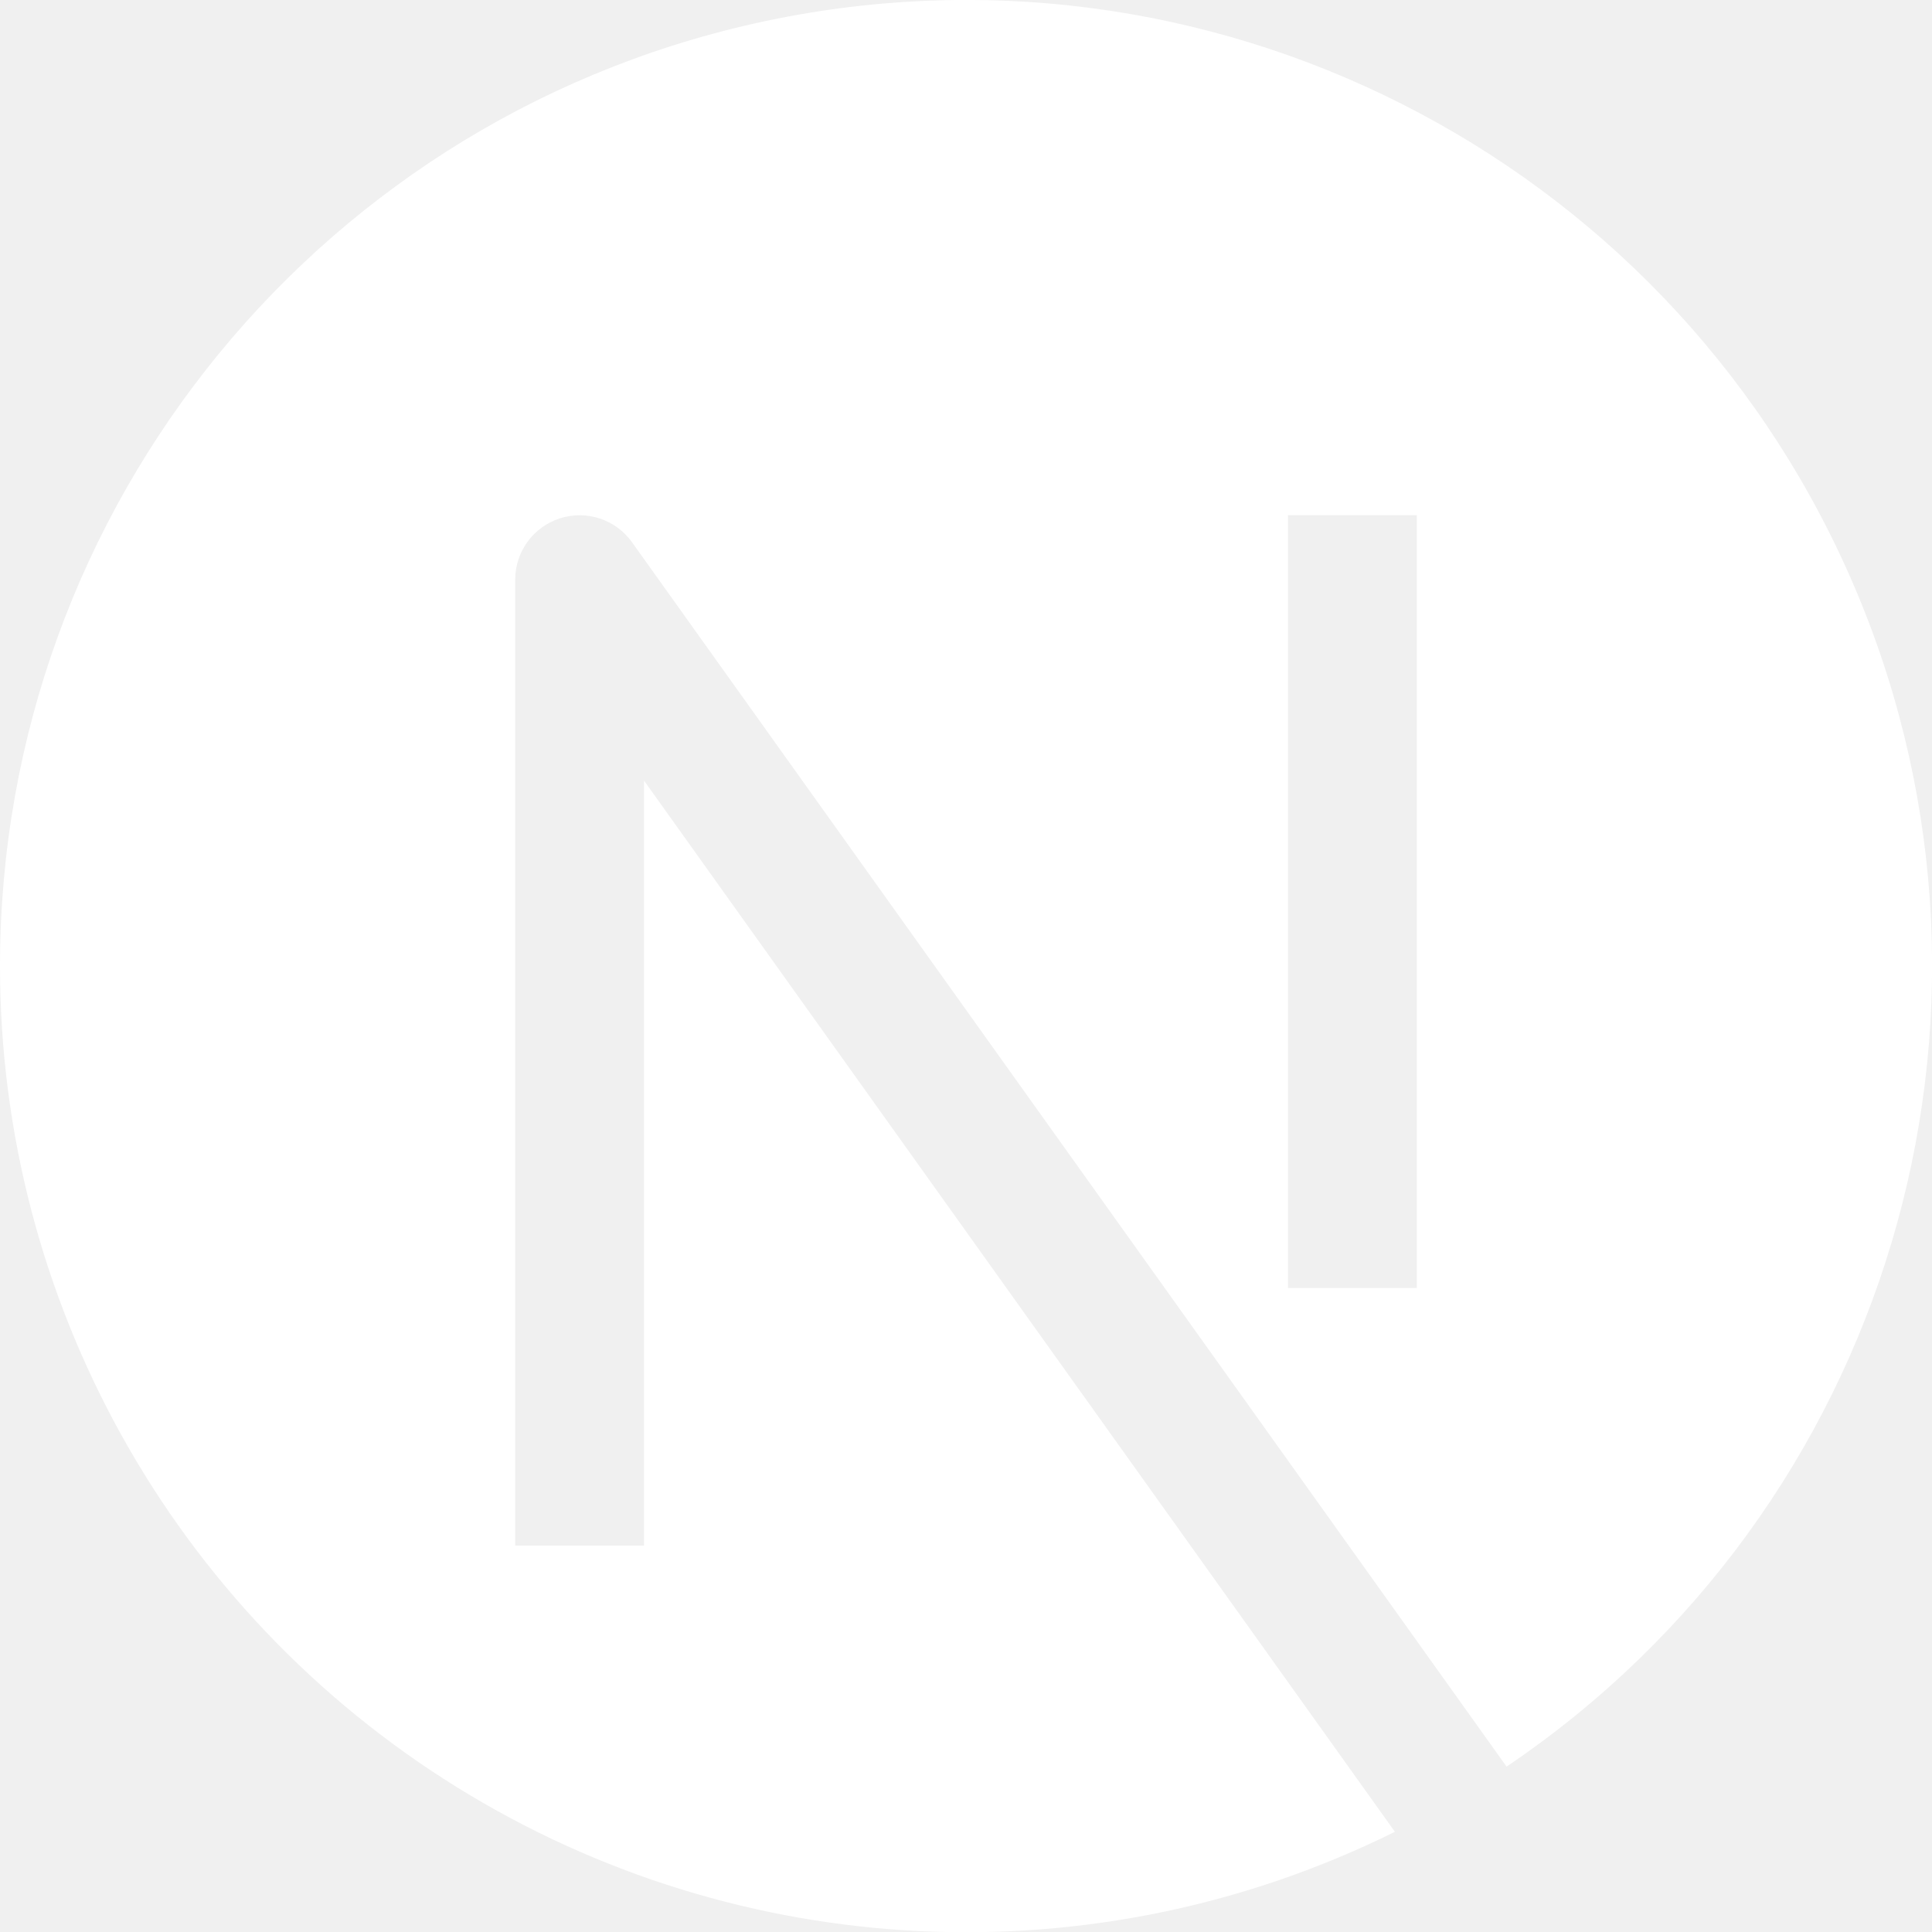
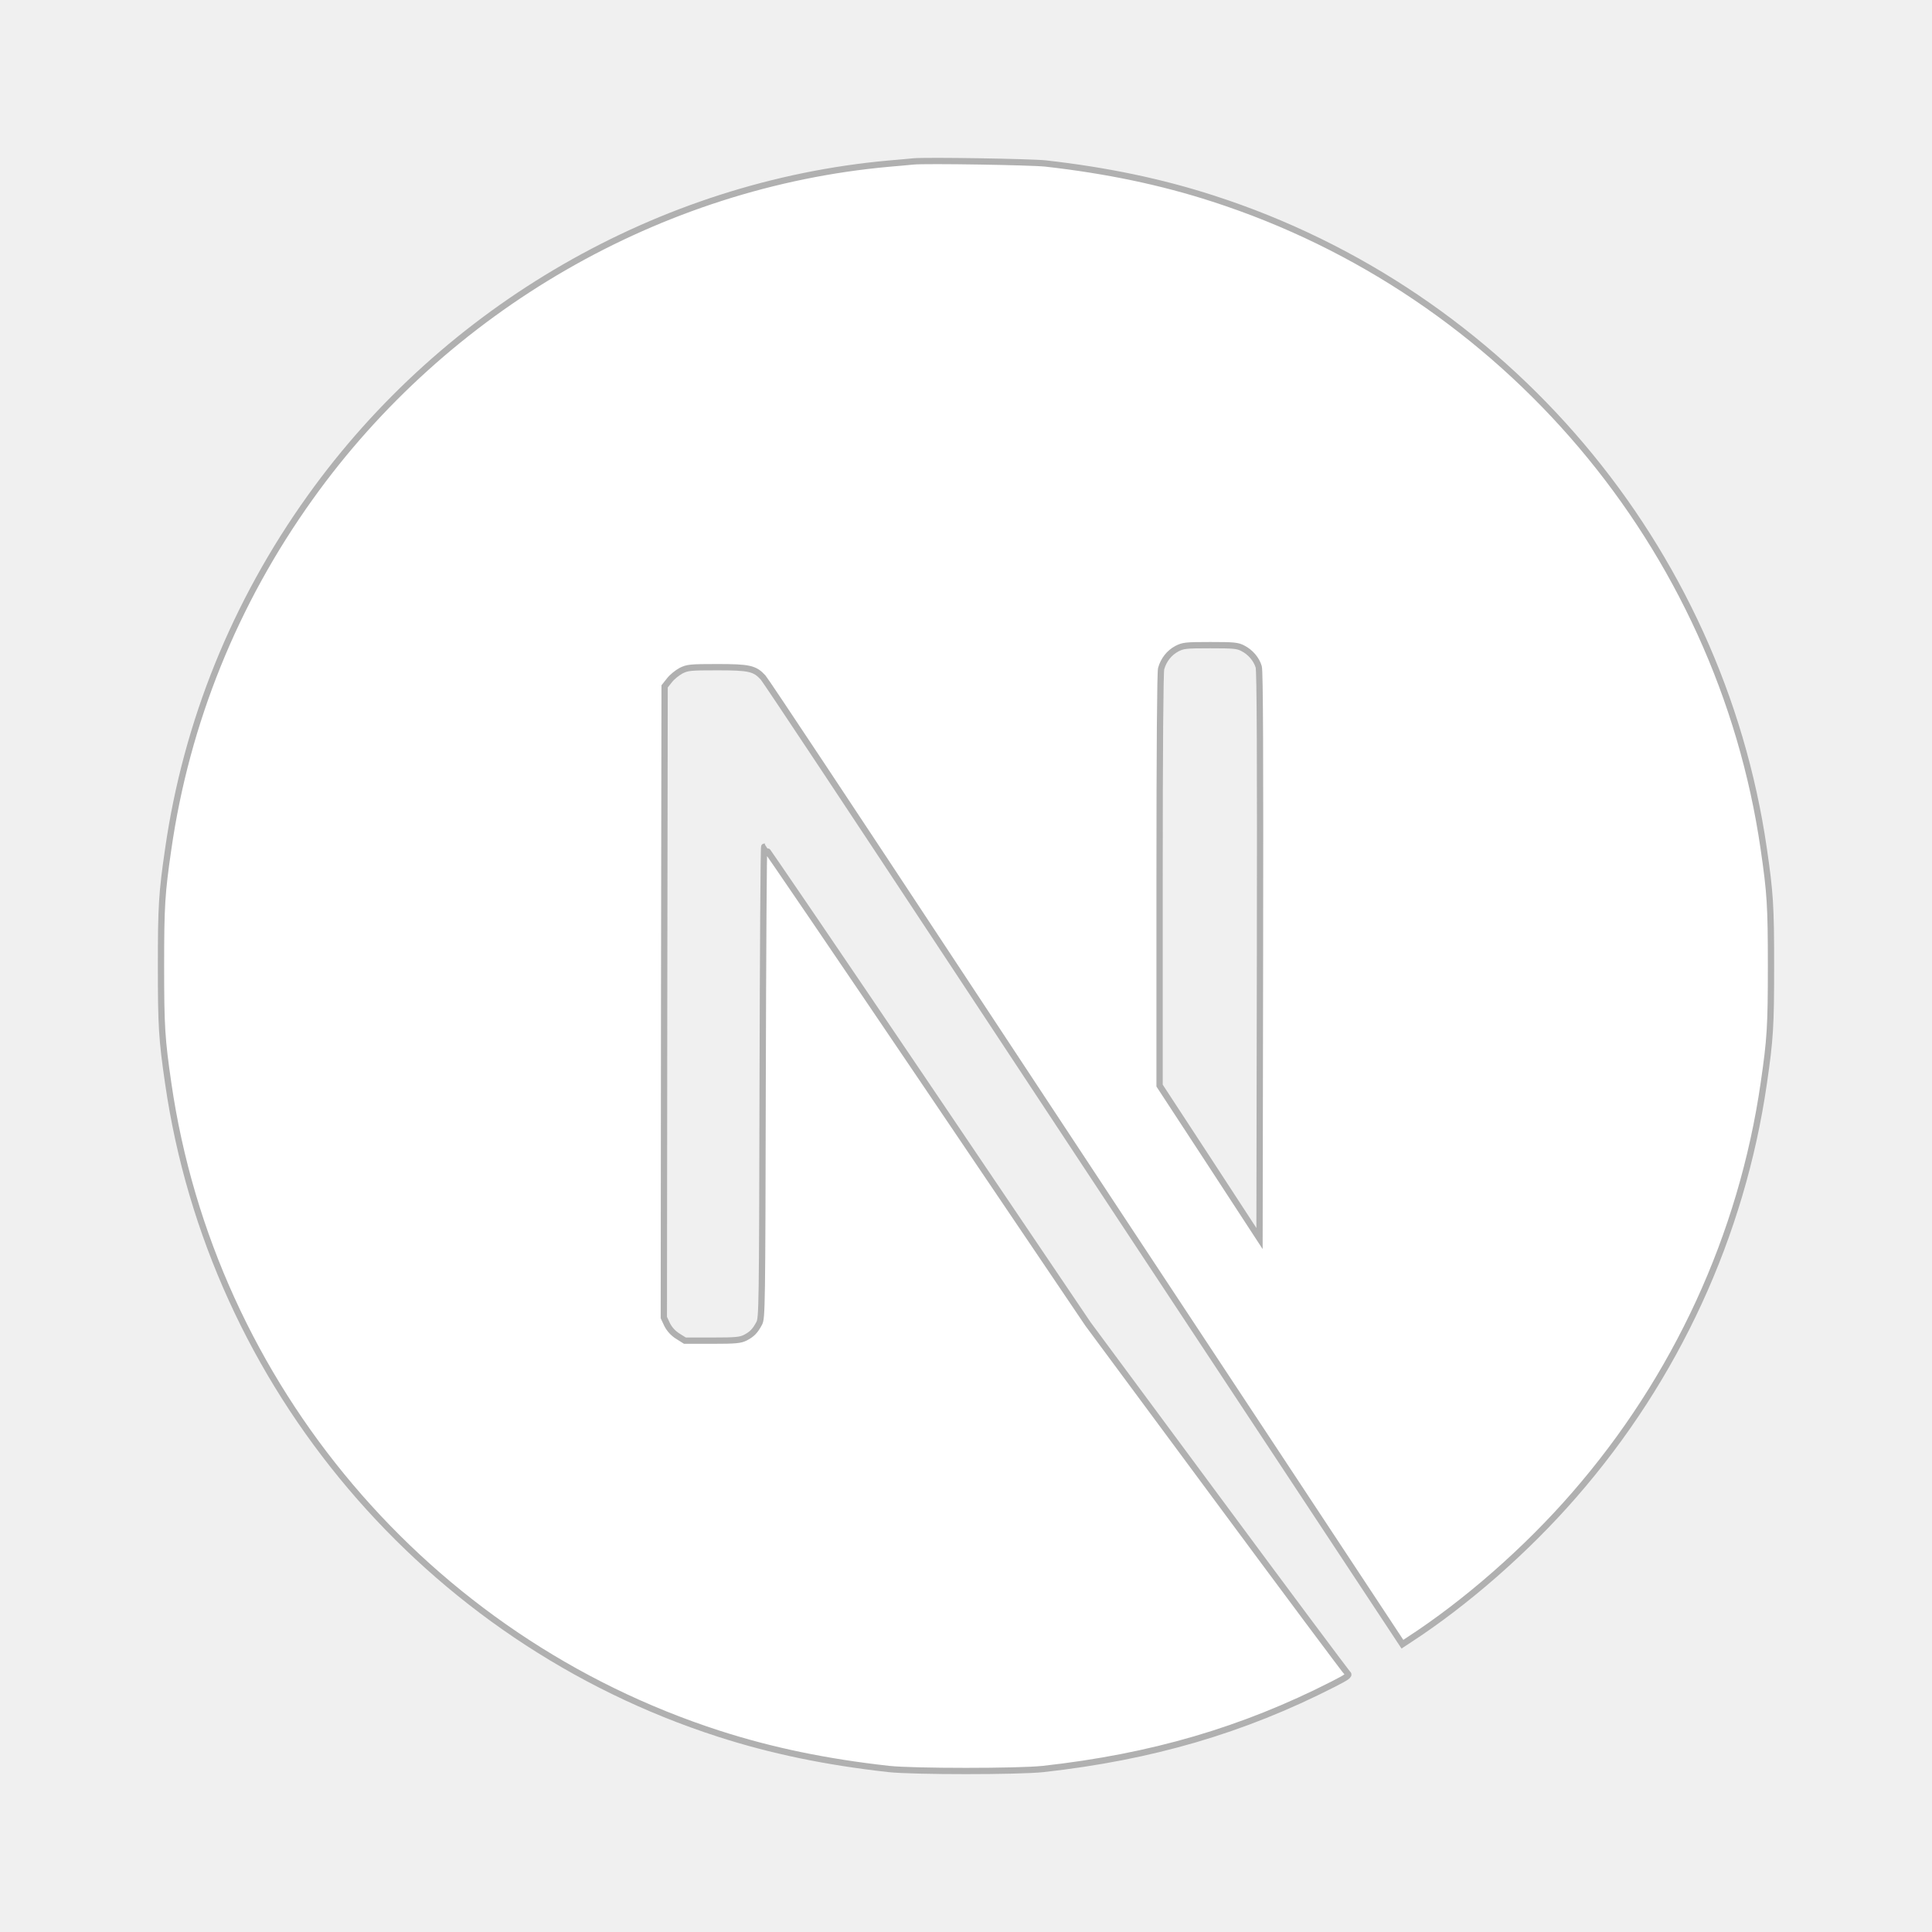
- <svg xmlns="http://www.w3.org/2000/svg" width="512" height="512" viewBox="0 0 15 15">
-   <path fill="#ffffff" fill-rule="evenodd" d="M0 7.5a7.5 7.5 0 1 1 11.697 6.216L4.907 4.21A.5.5 0 0 0 4 4.5V12h1V6.06l5.83 8.162A7.5 7.5 0 0 1 0 7.5ZM10 10V4h1v6h-1Z" clip-rule="evenodd" />
+ <svg xmlns="http://www.w3.org/2000/svg" width="800px" height="800px" viewBox="-25.6 -25.6 307.20 307.20" version="1.1" preserveAspectRatio="xMidYMid" fill="#b0b0b0" stroke="#b0b0b0">
+   <g id="SVGRepo_bgCarrier" stroke-width="0" />
+   <g id="SVGRepo_tracerCarrier" stroke-linecap="round" stroke-linejoin="round" />
+   <g id="SVGRepo_iconCarrier">
+     <g>
+       <path d="M119.617,0.069 C119.066,0.119 117.315,0.294 115.738,0.419 C79.378,3.697 45.319,23.313 23.748,53.463 C11.736,70.227 4.054,89.243 1.151,109.385 C0.125,116.415 0,118.492 0,128.025 C0,137.558 0.125,139.635 1.151,146.666 C8.108,194.73 42.316,235.114 88.712,250.076 C97.02,252.754 105.778,254.58 115.738,255.681 C119.617,256.106 136.383,256.106 140.262,255.681 C157.454,253.779 172.018,249.526 186.382,242.195 C188.584,241.069 189.01,240.769 188.709,240.518 C188.509,240.368 179.125,227.783 167.864,212.57 L147.394,184.922 L121.744,146.966 C107.63,126.098 96.019,109.034 95.919,109.034 C95.819,109.009 95.718,125.873 95.668,146.465 C95.593,182.52 95.568,183.971 95.118,184.822 C94.467,186.048 93.967,186.549 92.916,187.099 C92.115,187.499 91.414,187.574 87.636,187.574 L83.306,187.574 L82.155,186.849 C81.404,186.373 80.854,185.748 80.479,185.022 L79.953,183.896 L80.003,133.73 L80.078,83.538 L80.854,82.562 C81.254,82.037 82.105,81.361 82.706,81.036 C83.732,80.536 84.132,80.486 88.461,80.486 C93.566,80.486 94.417,80.686 95.743,82.137 C96.119,82.537 110.007,103.455 126.624,128.651 C143.24,153.846 165.962,188.25 177.123,205.139 L197.393,235.84 L198.419,235.164 C207.503,229.259 217.112,220.852 224.719,212.095 C240.91,193.504 251.345,170.836 254.849,146.666 C255.875,139.635 256,137.558 256,128.025 C256,118.492 255.875,116.415 254.849,109.385 C247.892,61.32 213.684,20.936 167.288,5.974 C159.105,3.322 150.397,1.495 140.637,0.394 C138.235,0.144 121.694,-0.131 119.617,0.069 L119.617,0.069 Z M172.018,77.483 C173.219,78.084 174.195,79.235 174.545,80.436 C174.746,81.086 174.796,94.998 174.746,126.349 L174.671,171.336 L166.738,159.176 L158.78,147.016 L158.78,114.314 C158.78,93.171 158.88,81.286 159.03,80.711 C159.431,79.31 160.307,78.209 161.508,77.558 C162.534,77.033 162.909,76.983 166.838,76.983 C170.542,76.983 171.192,77.033 172.018,77.483 Z" fill="#ffffff"> </path>
+     </g>
+   </g>
</svg>
